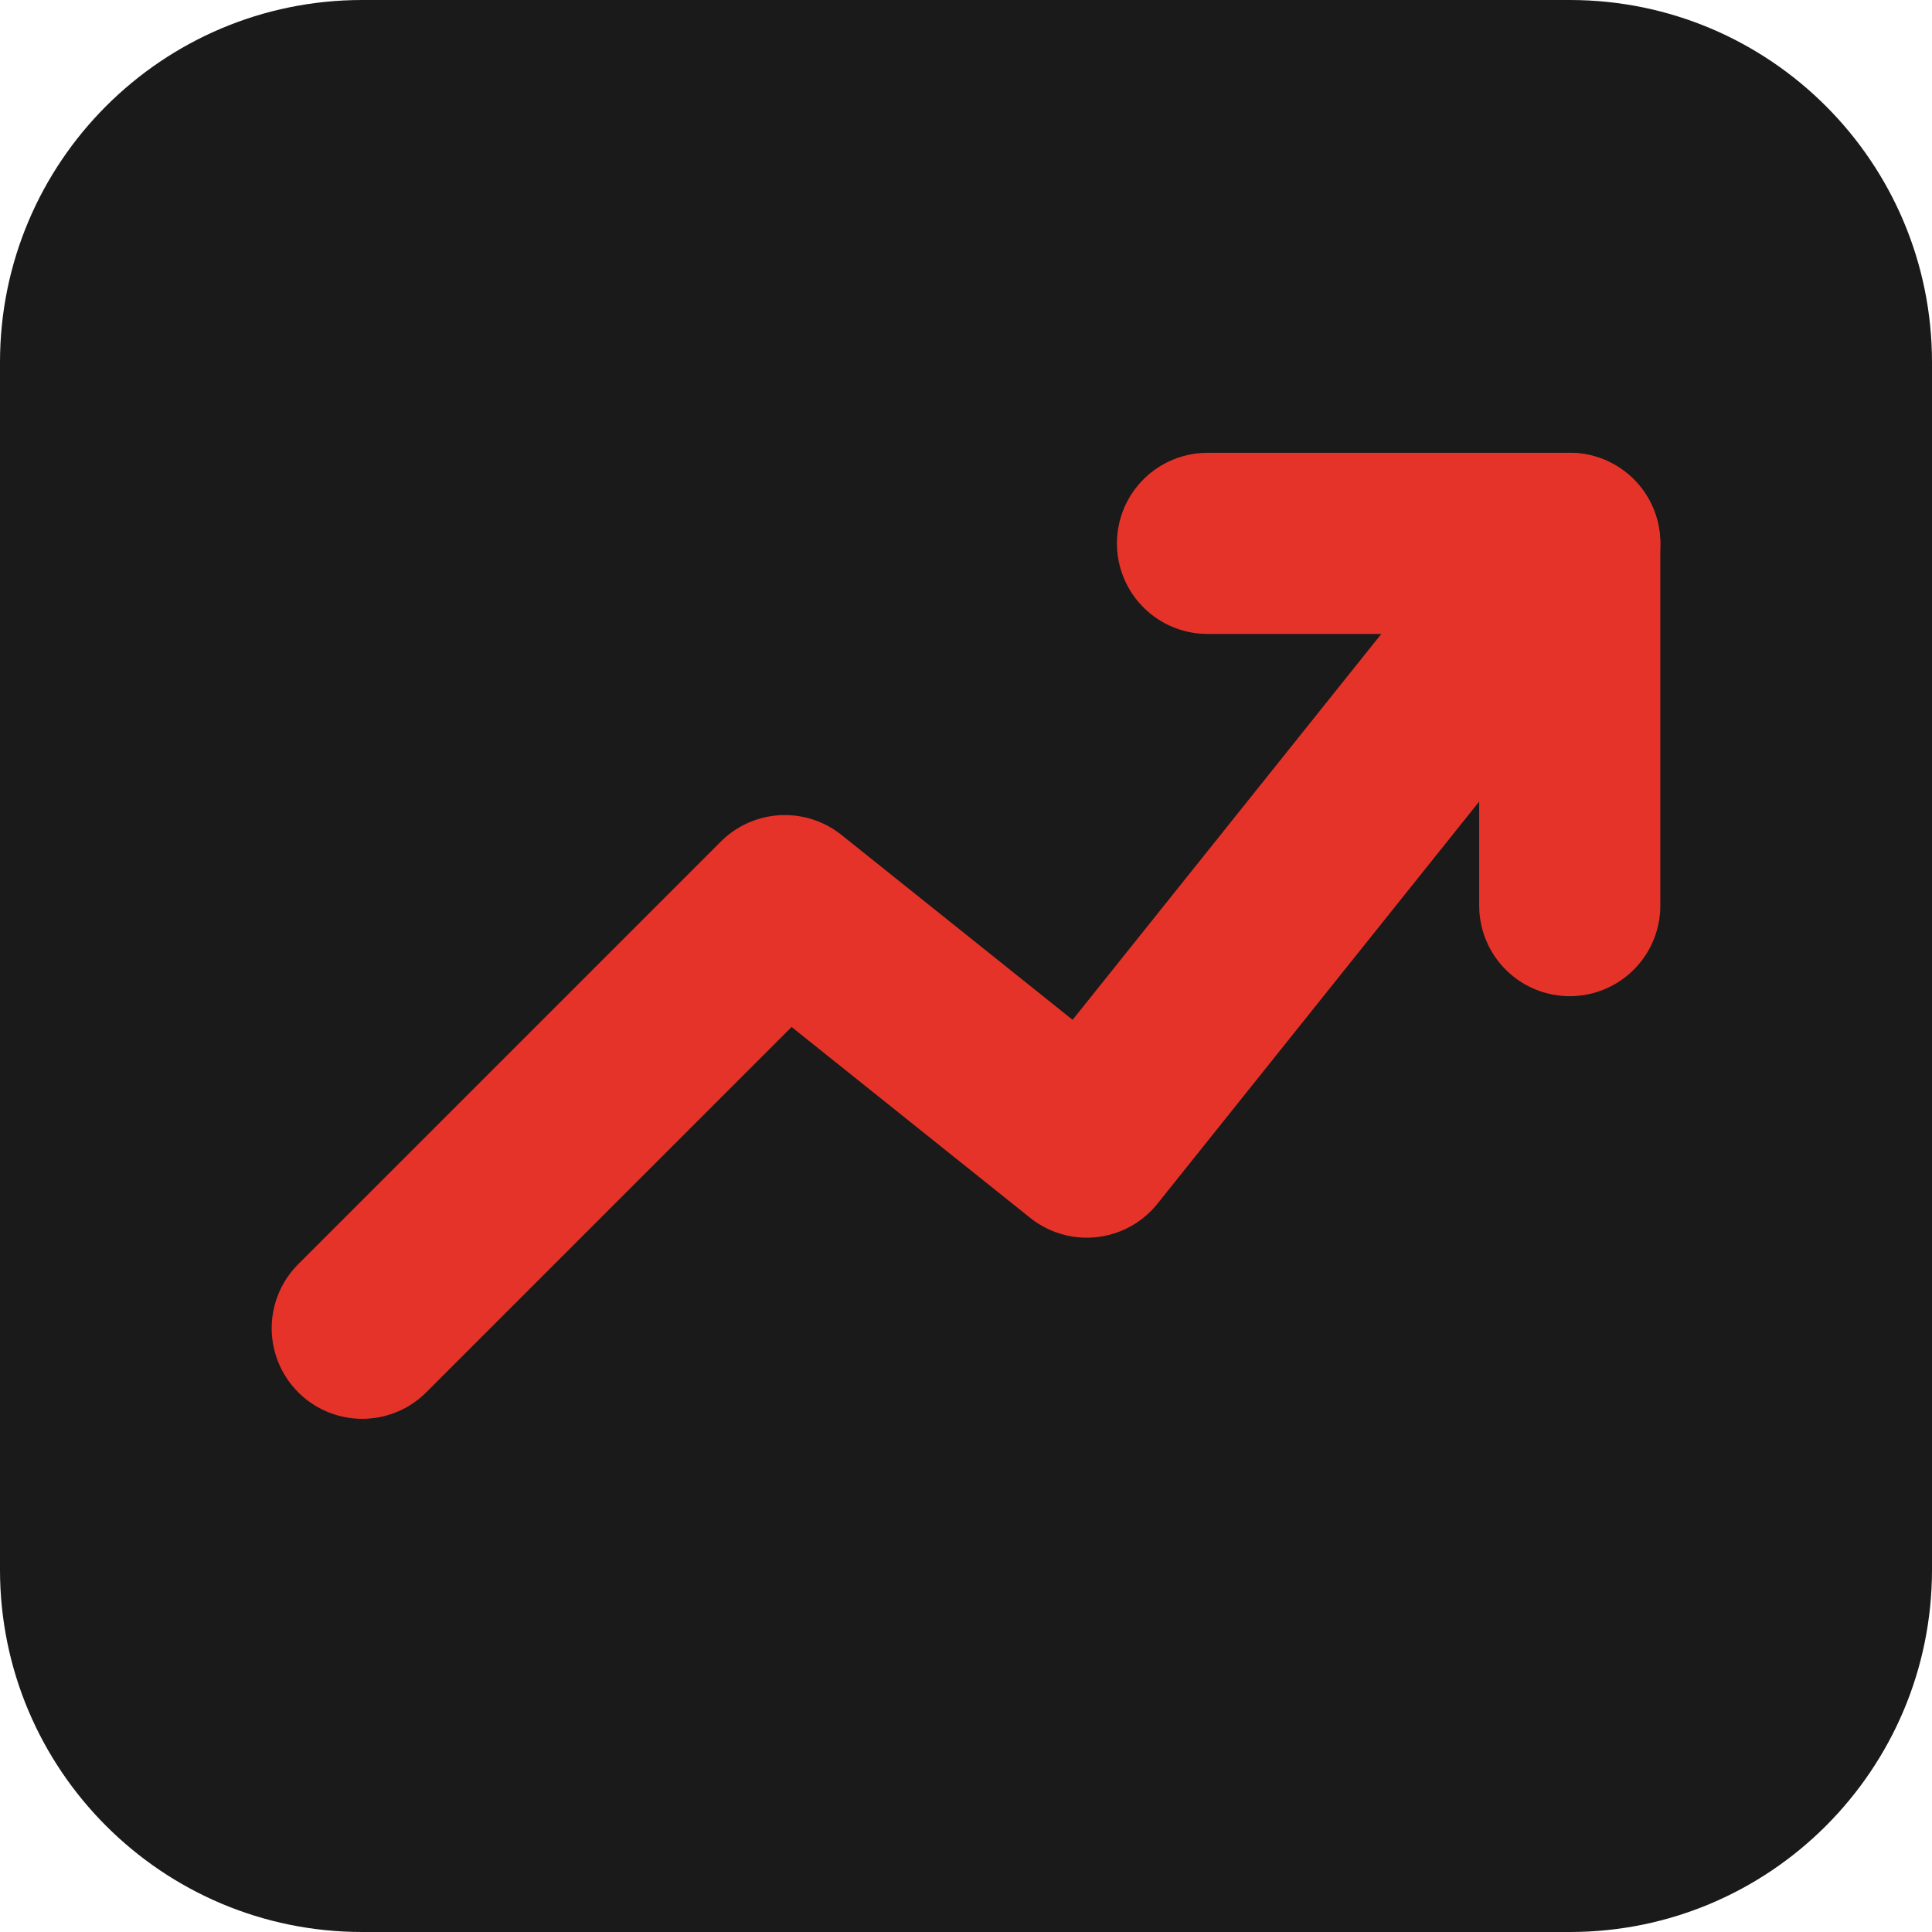
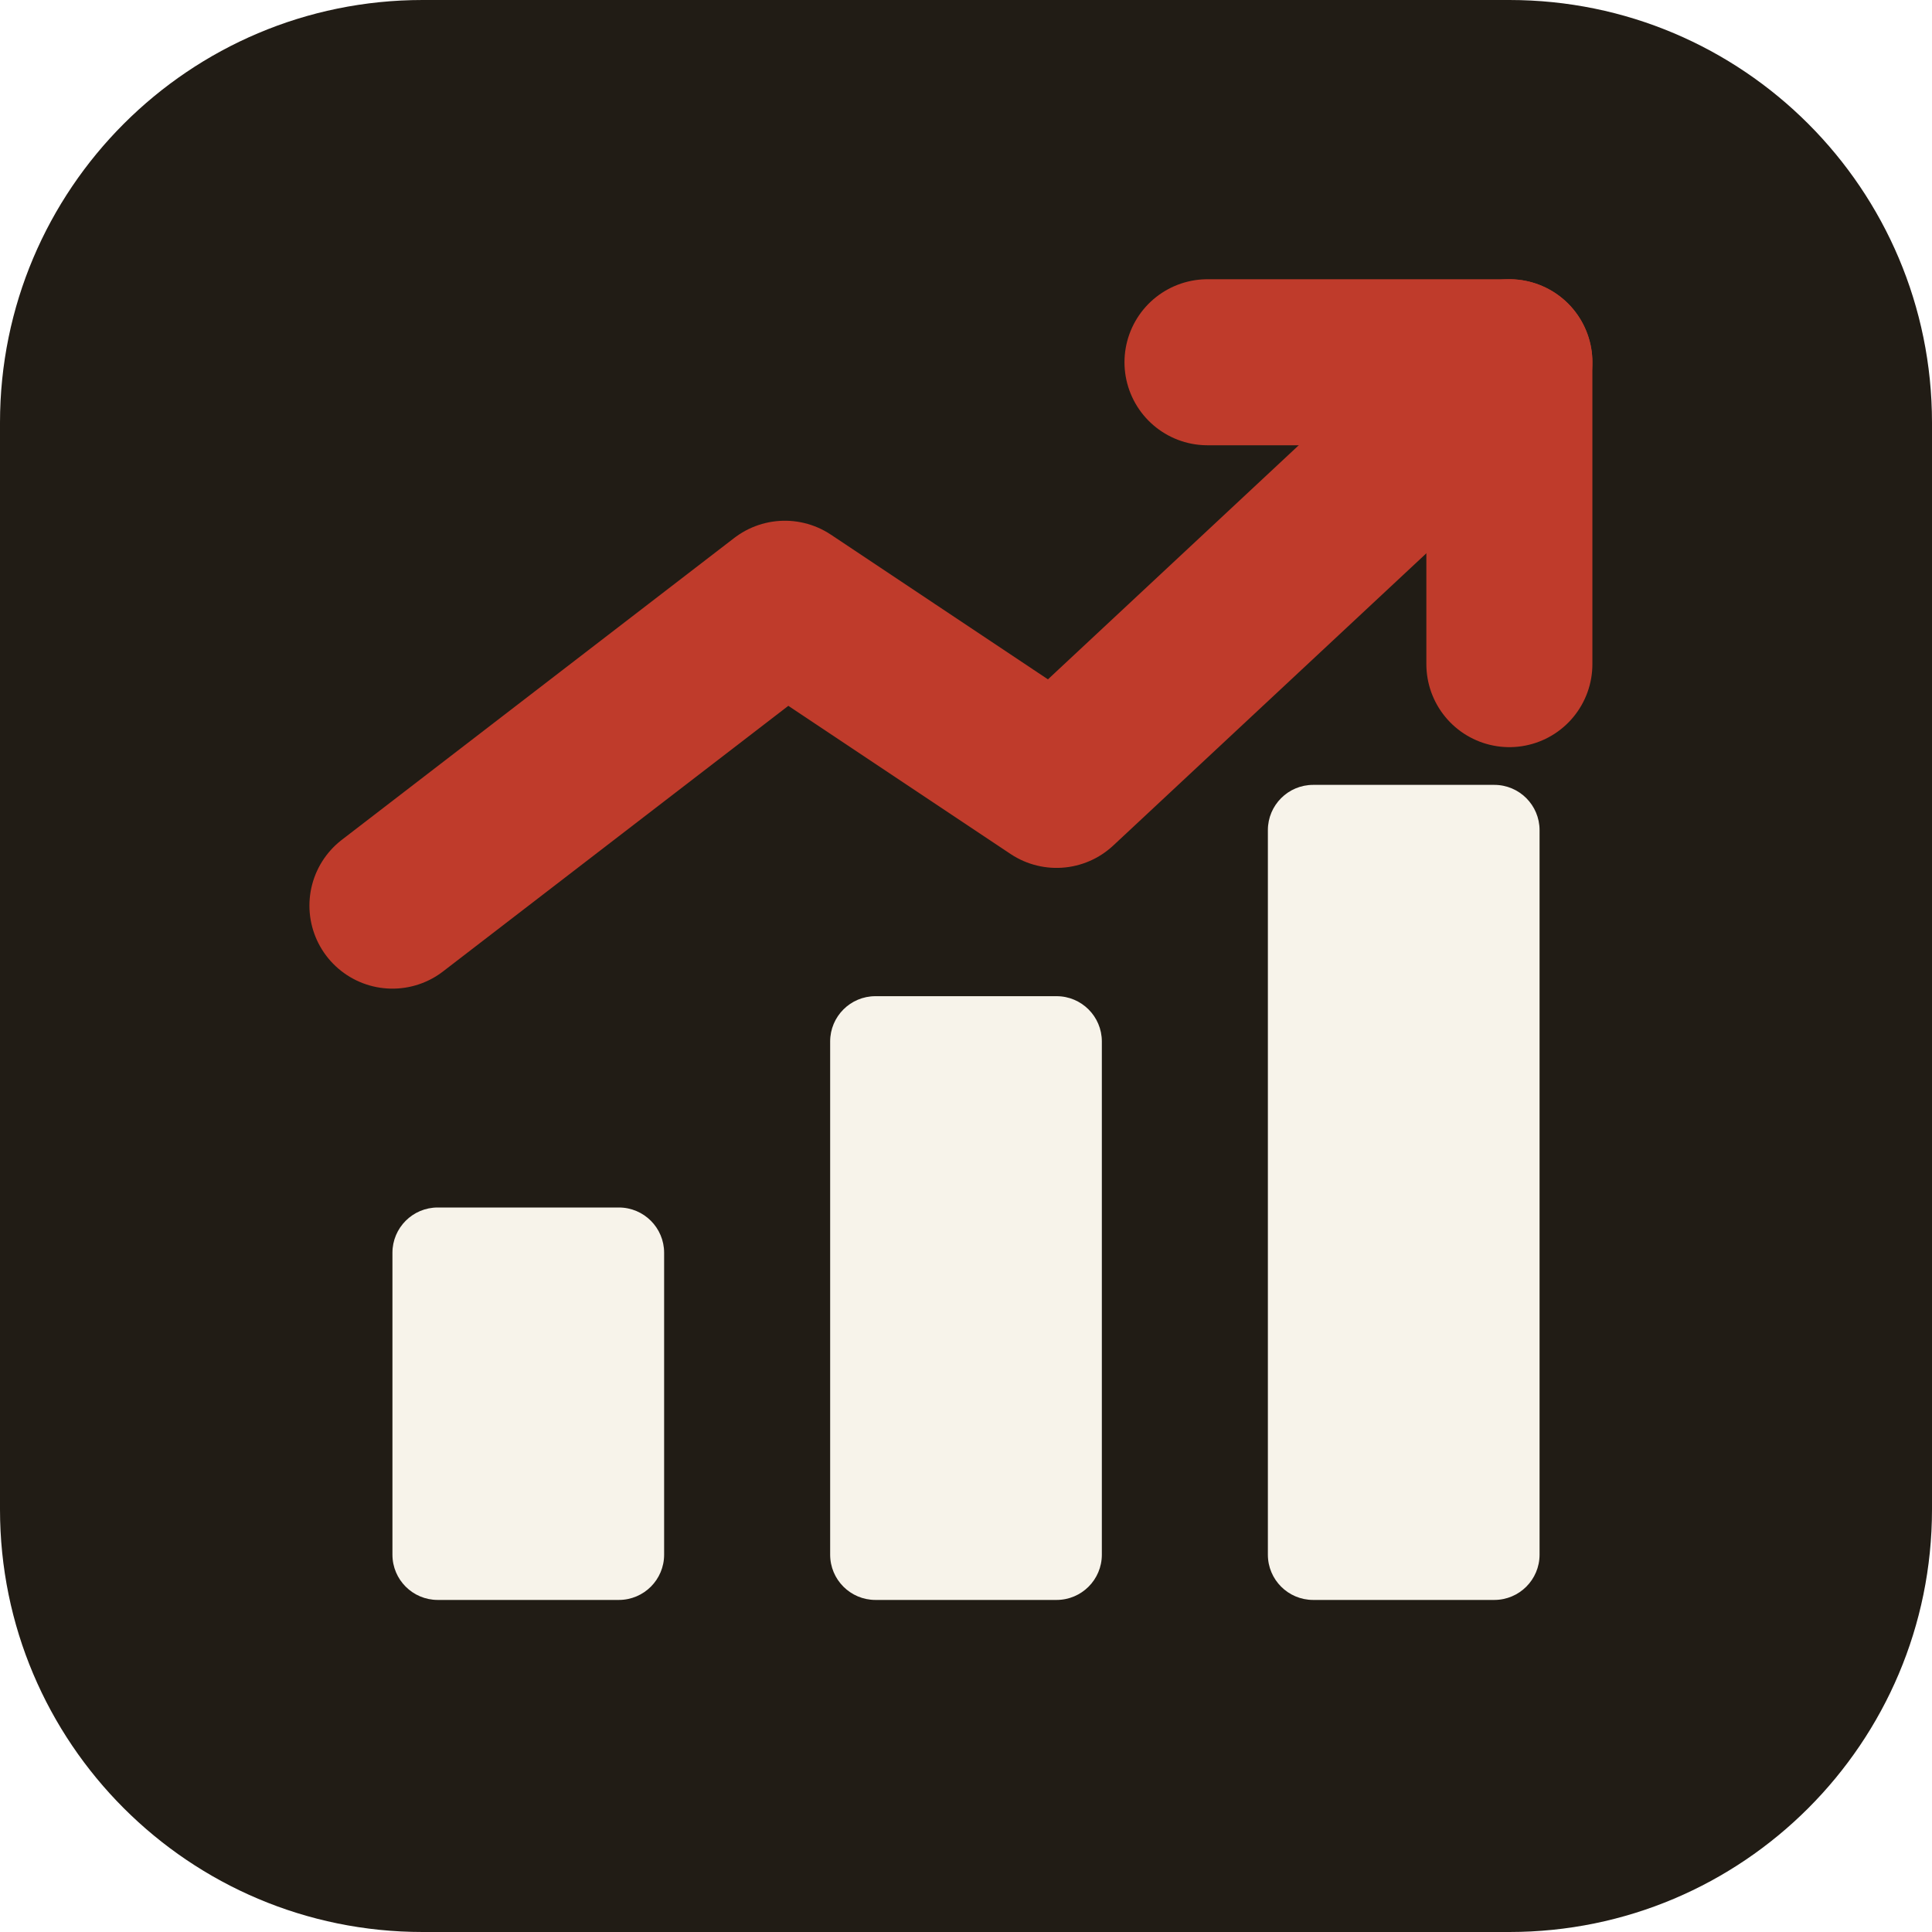
- <svg xmlns="http://www.w3.org/2000/svg" viewBox="0 0 64 64" width="64" height="64">
-   <rect width="64" height="64" rx="12" fill="#1a1a1a" />
-   <polyline points="12,44 26,30 36,38 52,18" fill="none" stroke="#e63329" stroke-width="6" stroke-linecap="round" stroke-linejoin="round" />
-   <polyline points="40,18 52,18 52,30" fill="none" stroke="#e63329" stroke-width="6" stroke-linecap="round" stroke-linejoin="round" />
+ <svg xmlns="http://www.w3.org/2000/svg" viewBox="0 0 64 64" width="64" height="64" role="img" aria-label="Trending">
+   <rect width="64" height="64" rx="14" fill="#211c15" />
+   <g fill="#f7f3ea">
+     <rect x="13" y="40" width="9" height="13" rx="1.5" />
+     <rect x="27.5" y="33" width="9" height="20" rx="1.5" />
+     <rect x="42" y="26" width="9" height="27" rx="1.5" />
+   </g>
+   <polyline points="13,30 26,20 35,26 50,12" fill="none" stroke="#bf3b2b" stroke-width="5.5" stroke-linecap="round" stroke-linejoin="round" />
+   <polyline points="40,12 50,12 50,22" fill="none" stroke="#bf3b2b" stroke-width="5.5" stroke-linecap="round" stroke-linejoin="round" />
</svg>
